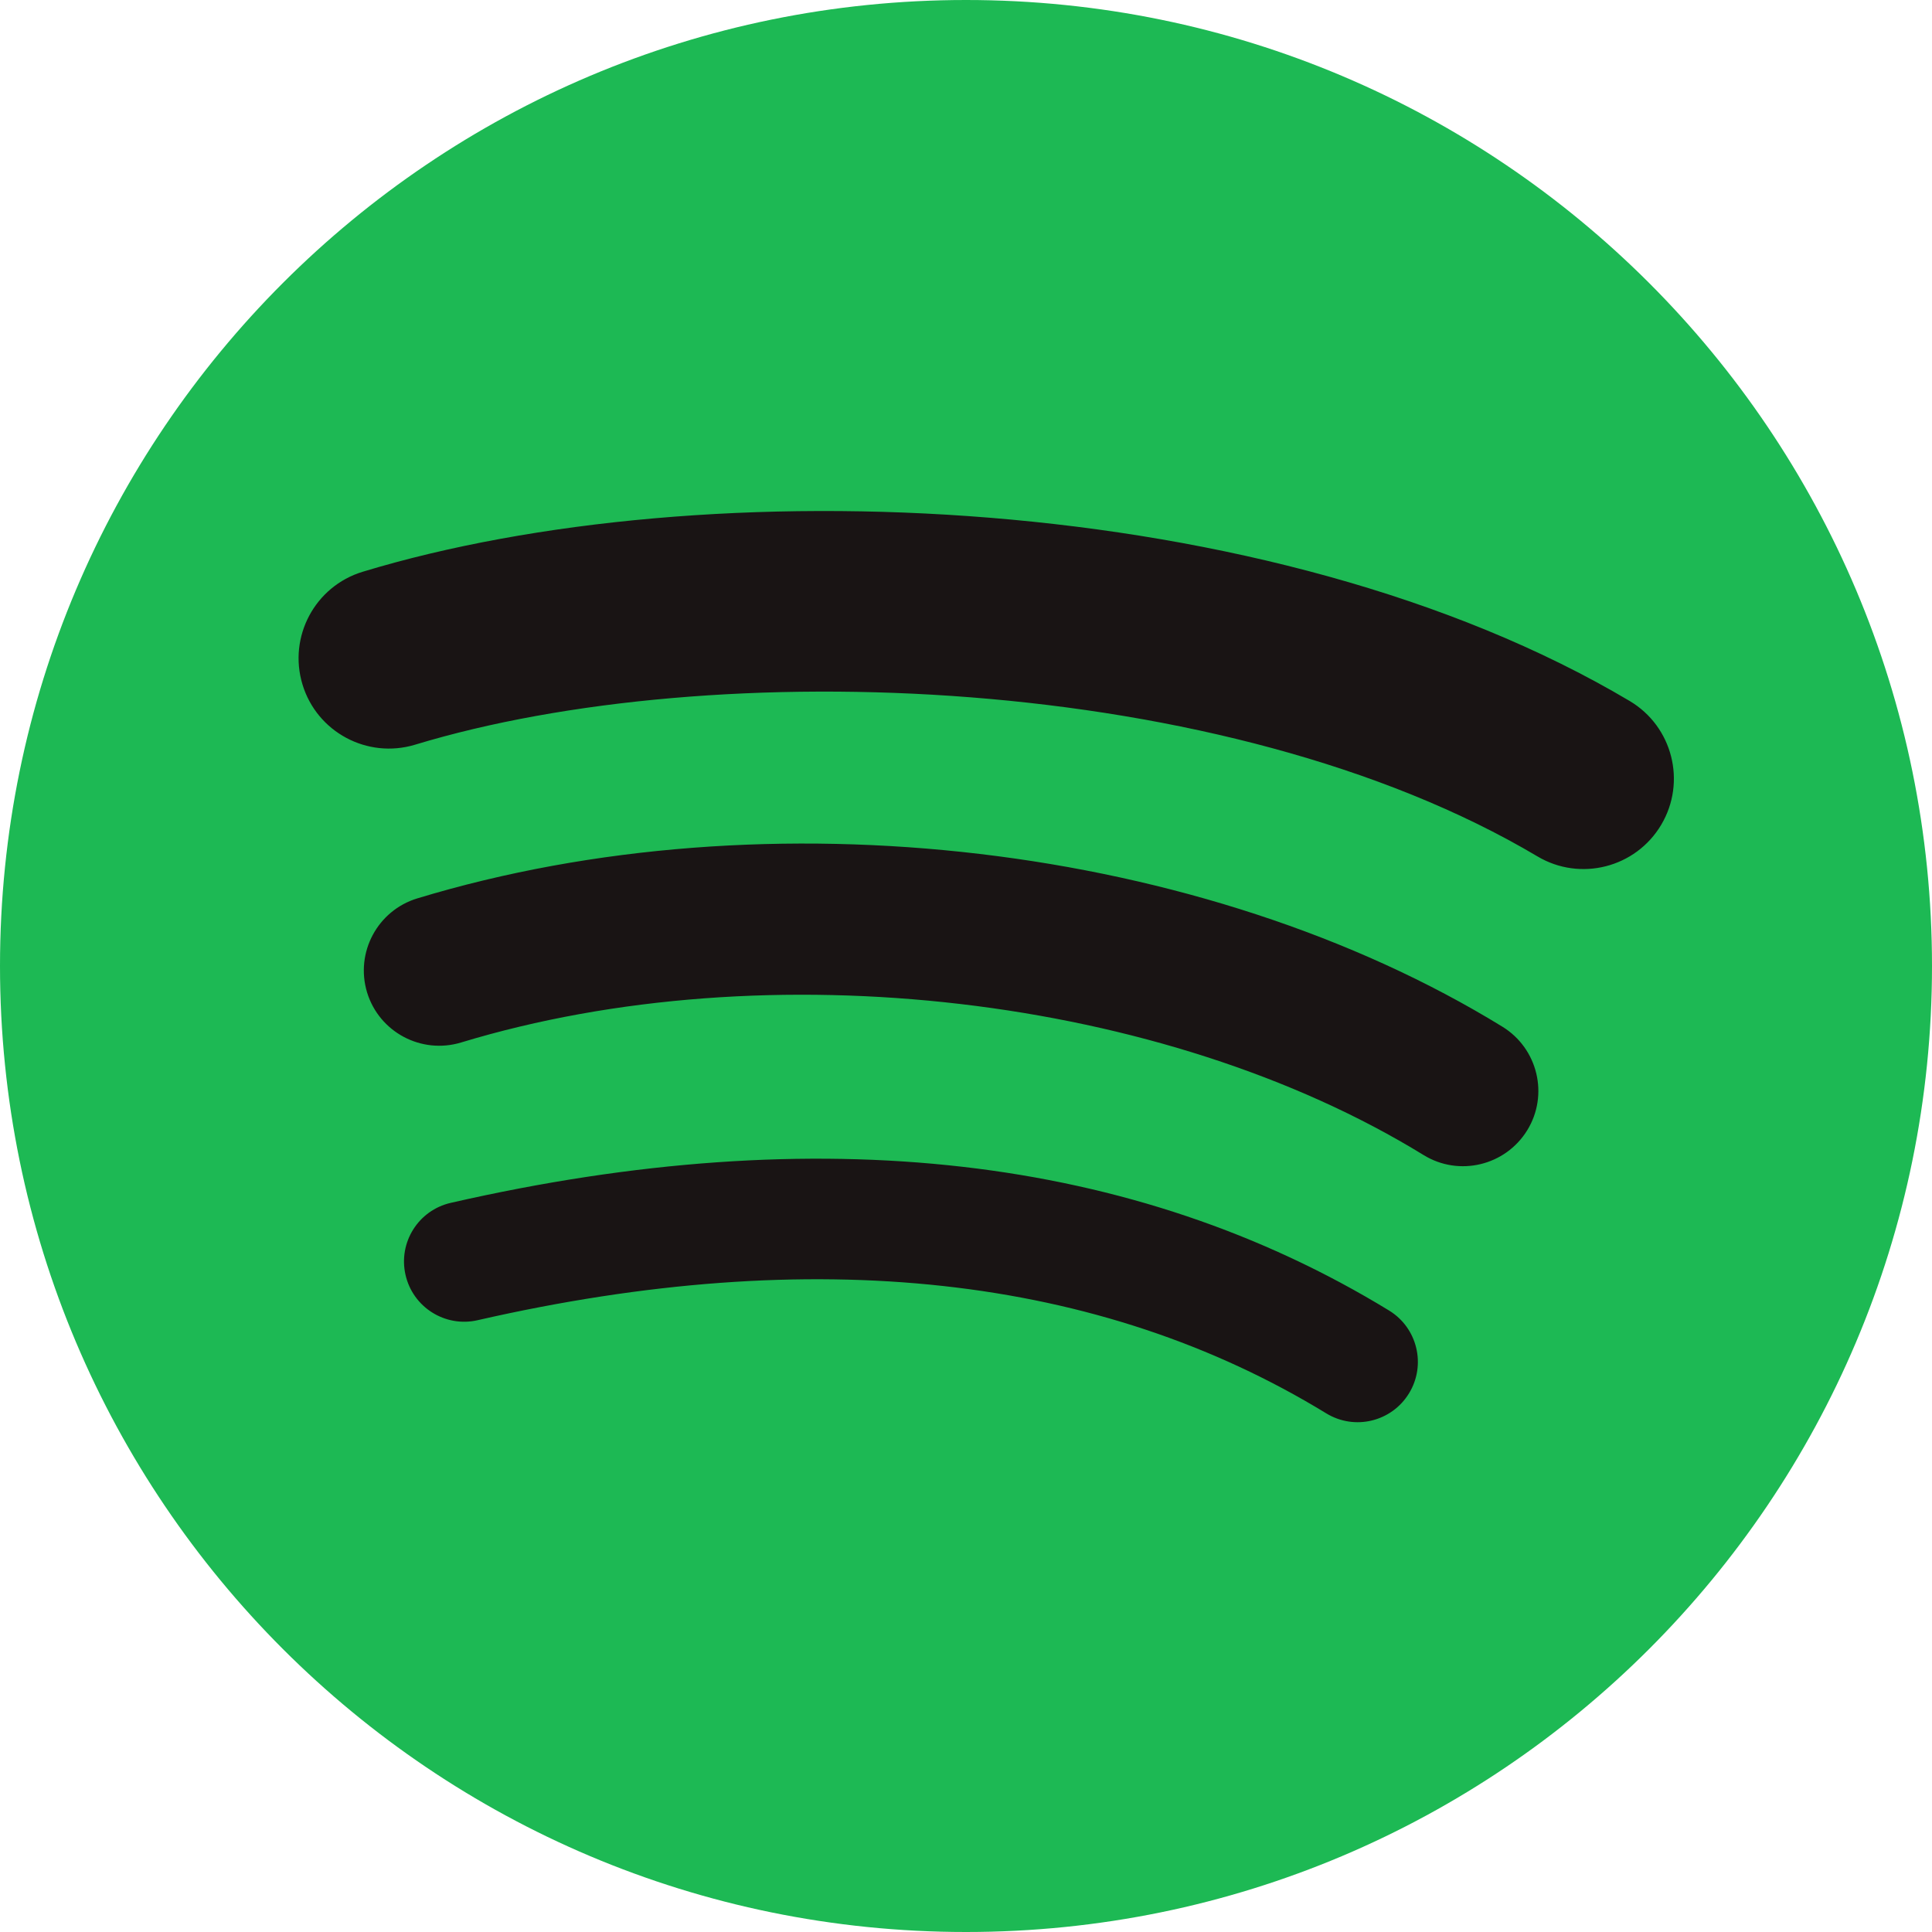
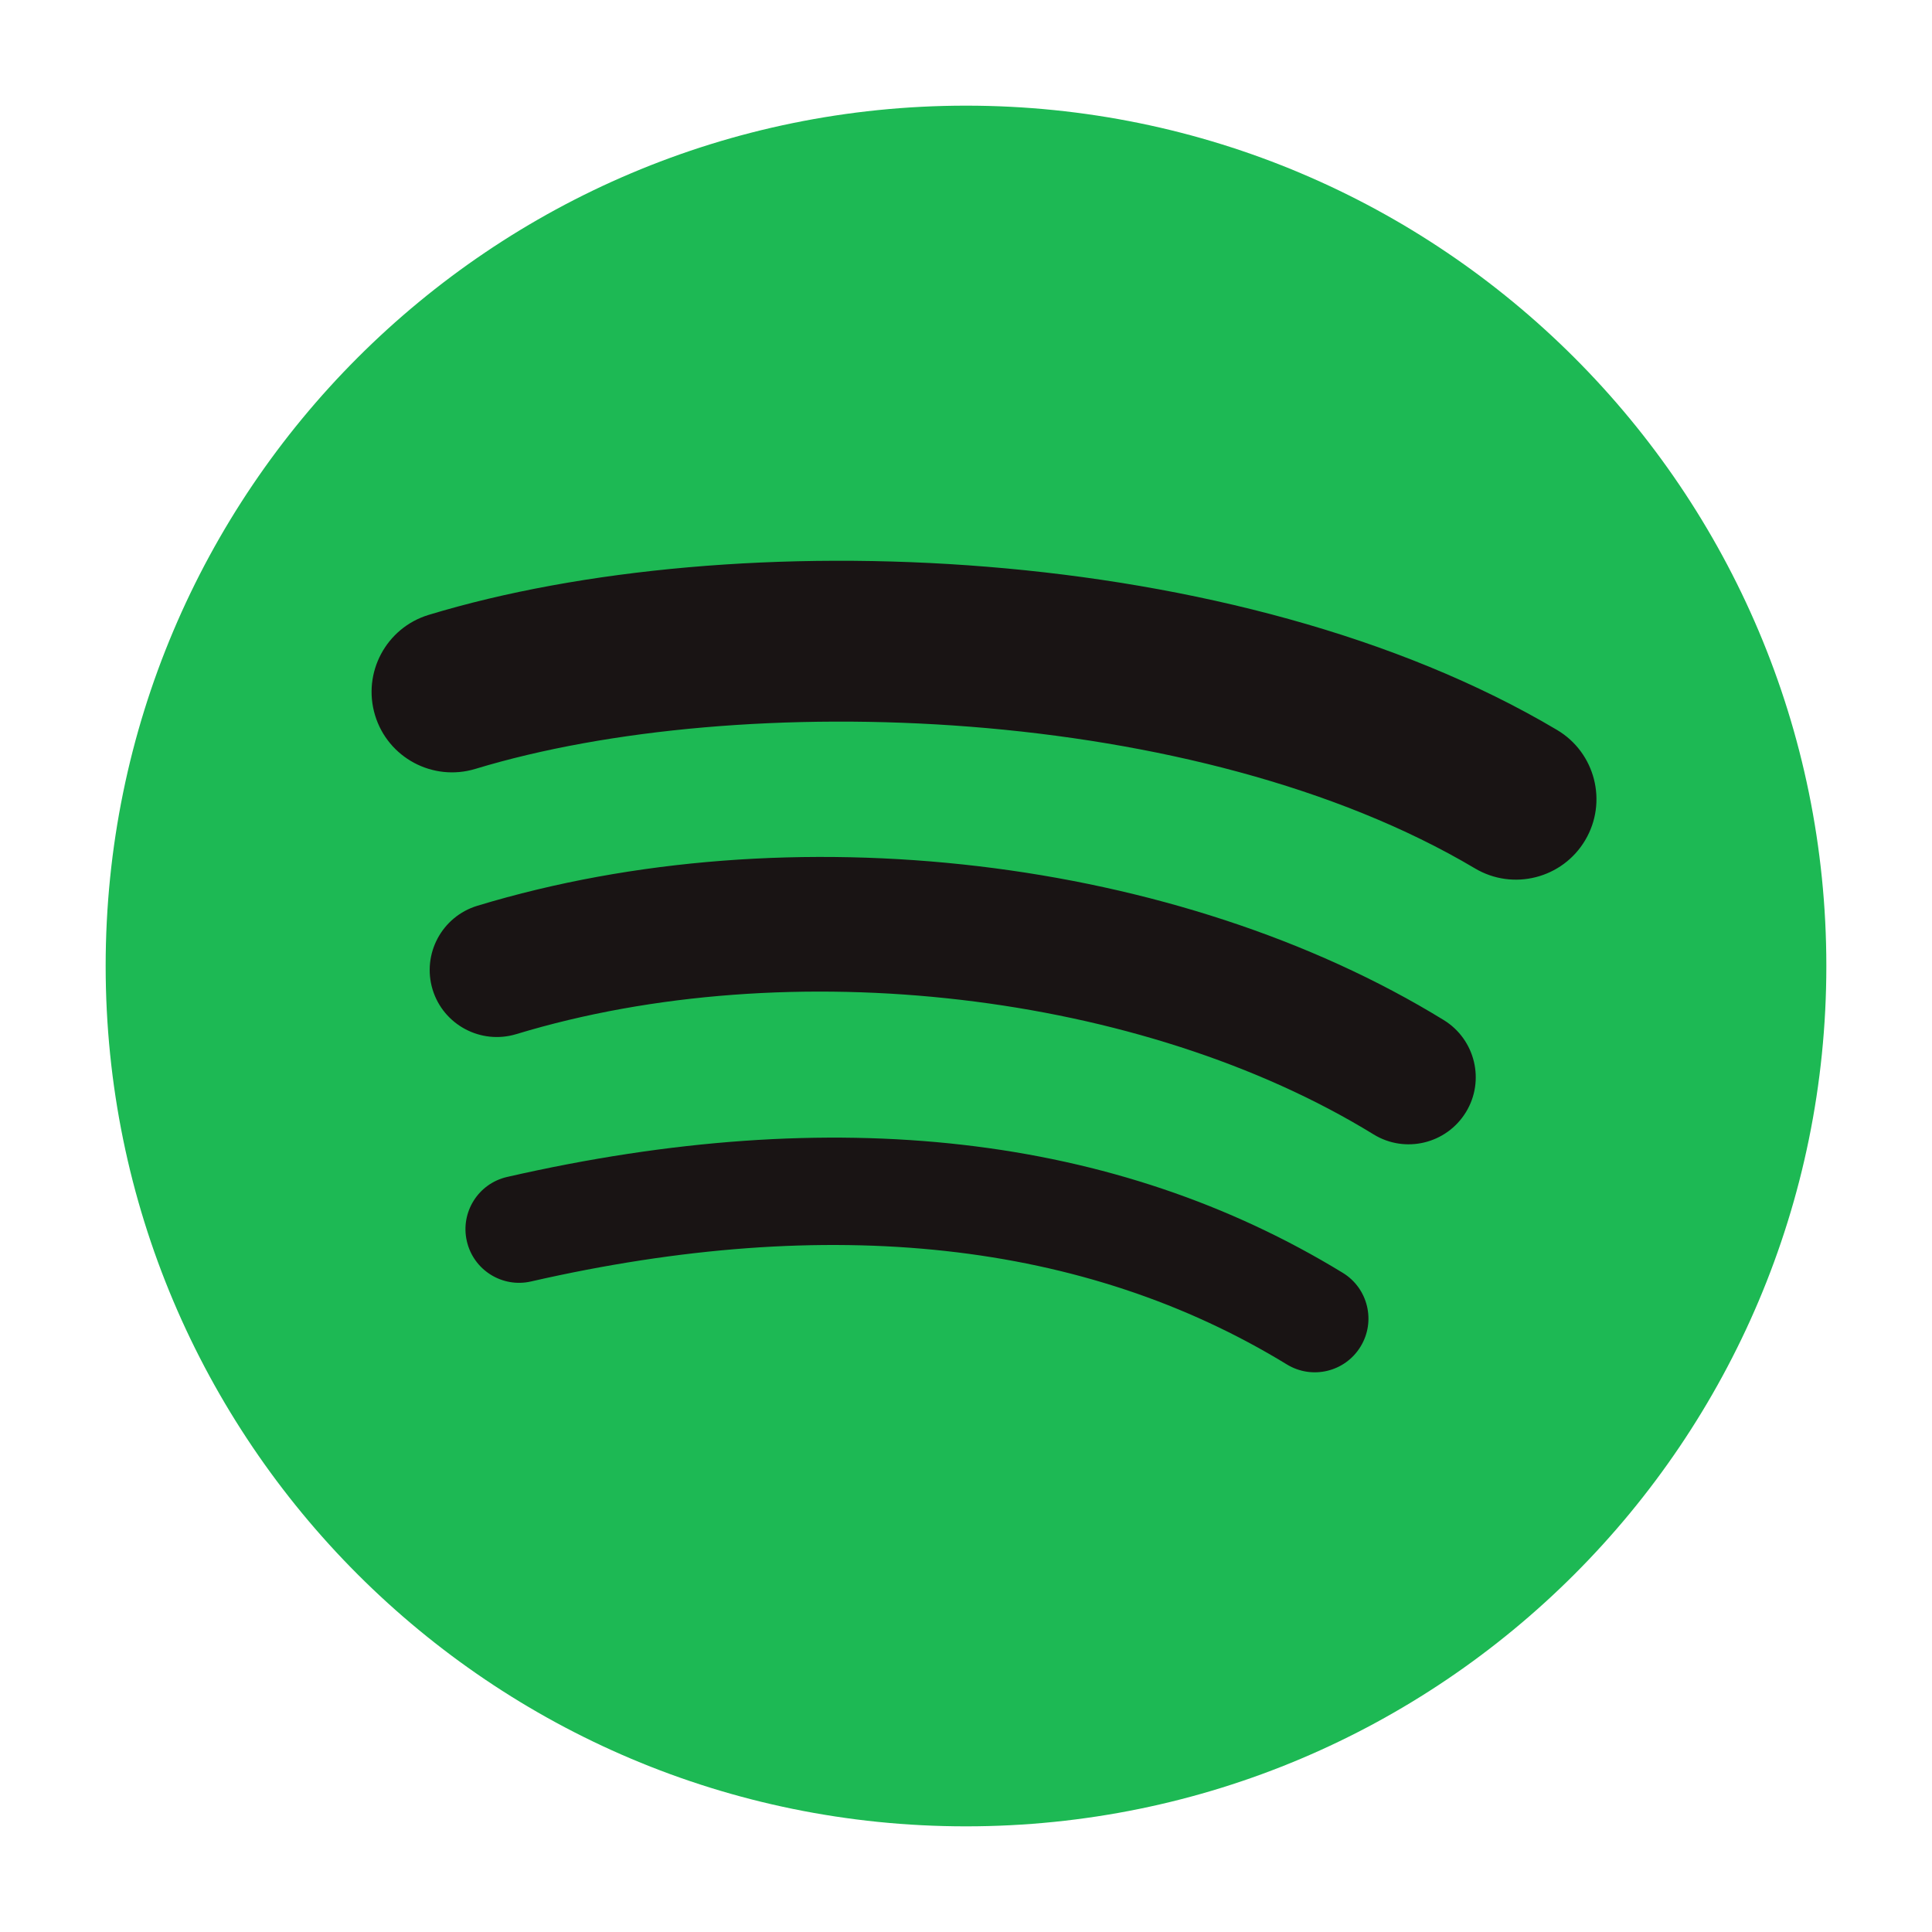
<svg xmlns="http://www.w3.org/2000/svg" version="1.1" id="svg834" xml:space="preserve" width="128" height="128" viewBox="0 0 128 128">
  <defs id="defs838" />
-   <path id="path4771" d="m 53.437,33.019 c -10.232,0.188 -20.602,1.153 -30.365,4.37 -4.006,1.577 -5.521,7.311 -2.491,10.49 1.821,2.325 5.066,3.129 7.804,2.092 11.691,-3.375 24.051,-3.516 36.132,-2.842 12.065,0.908 24.25,3.66 35.088,9.318 2.156,0.941 4.403,2.686 6.87,1.729 3.661,-0.738 5.942,-4.763 5.017,-8.315 -1.015,-3.847 -5.249,-5.241 -8.373,-6.955 C 87.697,35.638 70.377,32.967 53.437,33.019 Z" style="opacity:1;vector-effect:none;fill:#191414;fill-opacity:1;stroke:none;stroke-width:1;stroke-miterlimit:4;stroke-dasharray:none" />
-   <path id="path4773" d="m 51.943,55.051 c -8.659,0.149 -17.399,1.271 -25.608,4.092 -3.081,1.663 -4.194,6.269 -1.621,8.877 1.595,2.032 4.4,2.488 6.746,1.649 6.123,-1.646 12.442,-2.78 18.805,-2.668 7.45,-0.177 14.882,0.098 22.143,1.899 7.511,1.471 14.461,4.568 21.178,8.078 1.606,1.063 3.611,1.511 5.421,0.681 3.594,-1.236 5.032,-6.278 2.391,-9.105 -3.349,-2.945 -7.633,-4.573 -11.642,-6.414 -11.923,-4.966 -24.923,-7.209 -37.813,-7.088 z" style="opacity:1;vector-effect:none;fill:#191414;fill-opacity:1;stroke:none;stroke-width:1;stroke-miterlimit:4;stroke-dasharray:none" />
-   <path id="path4775" d="m 53.653,76.004 c -8.33,-10e-4 -16.673,1.03 -24.732,3.128 -2.541,1.122 -3.978,4.538 -2.238,6.928 1.056,2.174 3.744,2.605 5.882,2.038 6.806,-1.375 13.736,-2.401 20.688,-2.333 10.209,-0.238 20.46,1.556 29.582,6.126 2.585,0.949 4.823,3.29 7.728,3.083 3.454,-0.338 5.743,-5.14 3.074,-7.733 -3.089,-2.74 -7.07,-4.219 -10.775,-5.932 -9.206,-3.833 -19.262,-5.493 -29.21,-5.304 z" style="opacity:1;vector-effect:none;fill:#191414;fill-opacity:1;stroke:none;stroke-width:1;stroke-miterlimit:4;stroke-dasharray:none" />
-   <g style="stroke-width:0.125;fill:#1db954;fill-opacity:1" id="g842" transform="matrix(10.66667,0,0,-10.66667,4.5823488e-6,127.9999)">
-     <g id="g844" transform="matrix(0.00716478,0,0,0.00716478,-0.09185512,-0.09186037)" style="fill:#1db954;stroke-width:1.745;fill-opacity:1">
-       <path d="m 1345.62,945.281 c -269.94,160.309 -715.202,175.049 -972.893,96.839 -41.383,-12.56 -85.145,10.81 -97.68,52.18 -12.543,41.41 10.793,85.14 52.207,97.72 295.812,89.79 787.556,72.45 1098.316,-112.02 37.22,-22.1 49.43,-70.17 27.37,-107.328 -22.08,-37.219 -70.19,-49.488 -107.32,-27.391 z m -8.84,-237.441 c -18.94,-30.731 -59.12,-40.371 -89.81,-21.5 -225.05,138.336 -568.216,178.41 -834.466,97.59 -34.527,-10.434 -70.996,9.035 -81.484,43.496 -10.403,34.527 9.074,70.929 43.539,81.429 304.152,92.295 682.261,47.59 940.741,-111.253 30.69,-18.903 40.35,-59.102 21.48,-89.762 z M 1234.31,479.809 c -15.05,-24.68 -47.18,-32.411 -71.77,-17.368 -196.653,120.188 -444.173,147.329 -735.673,80.75 -28.09,-6.441 -56.086,11.161 -62.492,39.25 -6.434,28.079 11.102,56.079 39.254,62.489 318.996,72.925 592.633,41.539 813.361,-93.34 24.61,-15.031 32.36,-47.18 17.32,-71.781 z M 850.254,1687.68 c -462.496,0 -837.434,-374.93 -837.434,-837.418 0,-462.543 374.938,-837.442 837.434,-837.442 462.506,0 837.426,374.899 837.426,837.442 0,462.488 -374.92,837.418 -837.426,837.418" style="fill:#1db954;fill-opacity:1;fill-rule:nonzero;stroke:none;stroke-width:1.745" id="path846" />
+   <g id="g123" transform="matrix(0.890625,0,0,0.890625,7.000001,7.000004)">
+     <path id="path4771" d="m 53.437,33.019 c -10.232,0.188 -20.602,1.153 -30.365,4.37 -4.006,1.577 -5.521,7.311 -2.491,10.49 1.821,2.325 5.066,3.129 7.804,2.092 11.691,-3.375 24.051,-3.516 36.132,-2.842 12.065,0.908 24.25,3.66 35.088,9.318 2.156,0.941 4.403,2.686 6.87,1.729 3.661,-0.738 5.942,-4.763 5.017,-8.315 -1.015,-3.847 -5.249,-5.241 -8.373,-6.955 C 87.697,35.638 70.377,32.967 53.437,33.019 Z" style="opacity:1;vector-effect:none;fill:#191414;fill-opacity:1;stroke:none;stroke-width:1;stroke-miterlimit:4;stroke-dasharray:none" />
+     <path id="path4773" d="m 51.943,55.051 c -8.659,0.149 -17.399,1.271 -25.608,4.092 -3.081,1.663 -4.194,6.269 -1.621,8.877 1.595,2.032 4.4,2.488 6.746,1.649 6.123,-1.646 12.442,-2.78 18.805,-2.668 7.45,-0.177 14.882,0.098 22.143,1.899 7.511,1.471 14.461,4.568 21.178,8.078 1.606,1.063 3.611,1.511 5.421,0.681 3.594,-1.236 5.032,-6.278 2.391,-9.105 -3.349,-2.945 -7.633,-4.573 -11.642,-6.414 -11.923,-4.966 -24.923,-7.209 -37.813,-7.088 z" style="opacity:1;vector-effect:none;fill:#191414;fill-opacity:1;stroke:none;stroke-width:1;stroke-miterlimit:4;stroke-dasharray:none" />
+     <path id="path4775" d="m 53.653,76.004 c -8.33,-10e-4 -16.673,1.03 -24.732,3.128 -2.541,1.122 -3.978,4.538 -2.238,6.928 1.056,2.174 3.744,2.605 5.882,2.038 6.806,-1.375 13.736,-2.401 20.688,-2.333 10.209,-0.238 20.46,1.556 29.582,6.126 2.585,0.949 4.823,3.29 7.728,3.083 3.454,-0.338 5.743,-5.14 3.074,-7.733 -3.089,-2.74 -7.07,-4.219 -10.775,-5.932 -9.206,-3.833 -19.262,-5.493 -29.21,-5.304 z" style="opacity:1;vector-effect:none;fill:#191414;fill-opacity:1;stroke:none;stroke-width:1;stroke-miterlimit:4;stroke-dasharray:none" />
+     <g style="fill:#1db954;fill-opacity:1;stroke-width:0.125" id="g842" transform="matrix(10.66667,0,0,-10.66667,4.5823488e-6,127.9999)">
+       <g id="g844" transform="matrix(0.00716478,0,0,0.00716478,-0.09185512,-0.09186037)" style="fill:#1db954;fill-opacity:1;stroke-width:1.745">
+         <path d="m 1345.62,945.281 c -269.94,160.309 -715.202,175.049 -972.893,96.839 -41.383,-12.56 -85.145,10.81 -97.68,52.18 -12.543,41.41 10.793,85.14 52.207,97.72 295.812,89.79 787.556,72.45 1098.316,-112.02 37.22,-22.1 49.43,-70.17 27.37,-107.328 -22.08,-37.219 -70.19,-49.488 -107.32,-27.391 z m -8.84,-237.441 c -18.94,-30.731 -59.12,-40.371 -89.81,-21.5 -225.05,138.336 -568.216,178.41 -834.466,97.59 -34.527,-10.434 -70.996,9.035 -81.484,43.496 -10.403,34.527 9.074,70.929 43.539,81.429 304.152,92.295 682.261,47.59 940.741,-111.253 30.69,-18.903 40.35,-59.102 21.48,-89.762 z M 1234.31,479.809 c -15.05,-24.68 -47.18,-32.411 -71.77,-17.368 -196.653,120.188 -444.173,147.329 -735.673,80.75 -28.09,-6.441 -56.086,11.161 -62.492,39.25 -6.434,28.079 11.102,56.079 39.254,62.489 318.996,72.925 592.633,41.539 813.361,-93.34 24.61,-15.031 32.36,-47.18 17.32,-71.781 z M 850.254,1687.68 c -462.496,0 -837.434,-374.93 -837.434,-837.418 0,-462.543 374.938,-837.442 837.434,-837.442 462.506,0 837.426,374.899 837.426,837.442 0,462.488 -374.92,837.418 -837.426,837.418" style="display:inline;fill:#1db954;fill-opacity:1;fill-rule:nonzero;stroke:none;stroke-width:1.745" id="path846" />
+       </g>
    </g>
  </g>
</svg>
